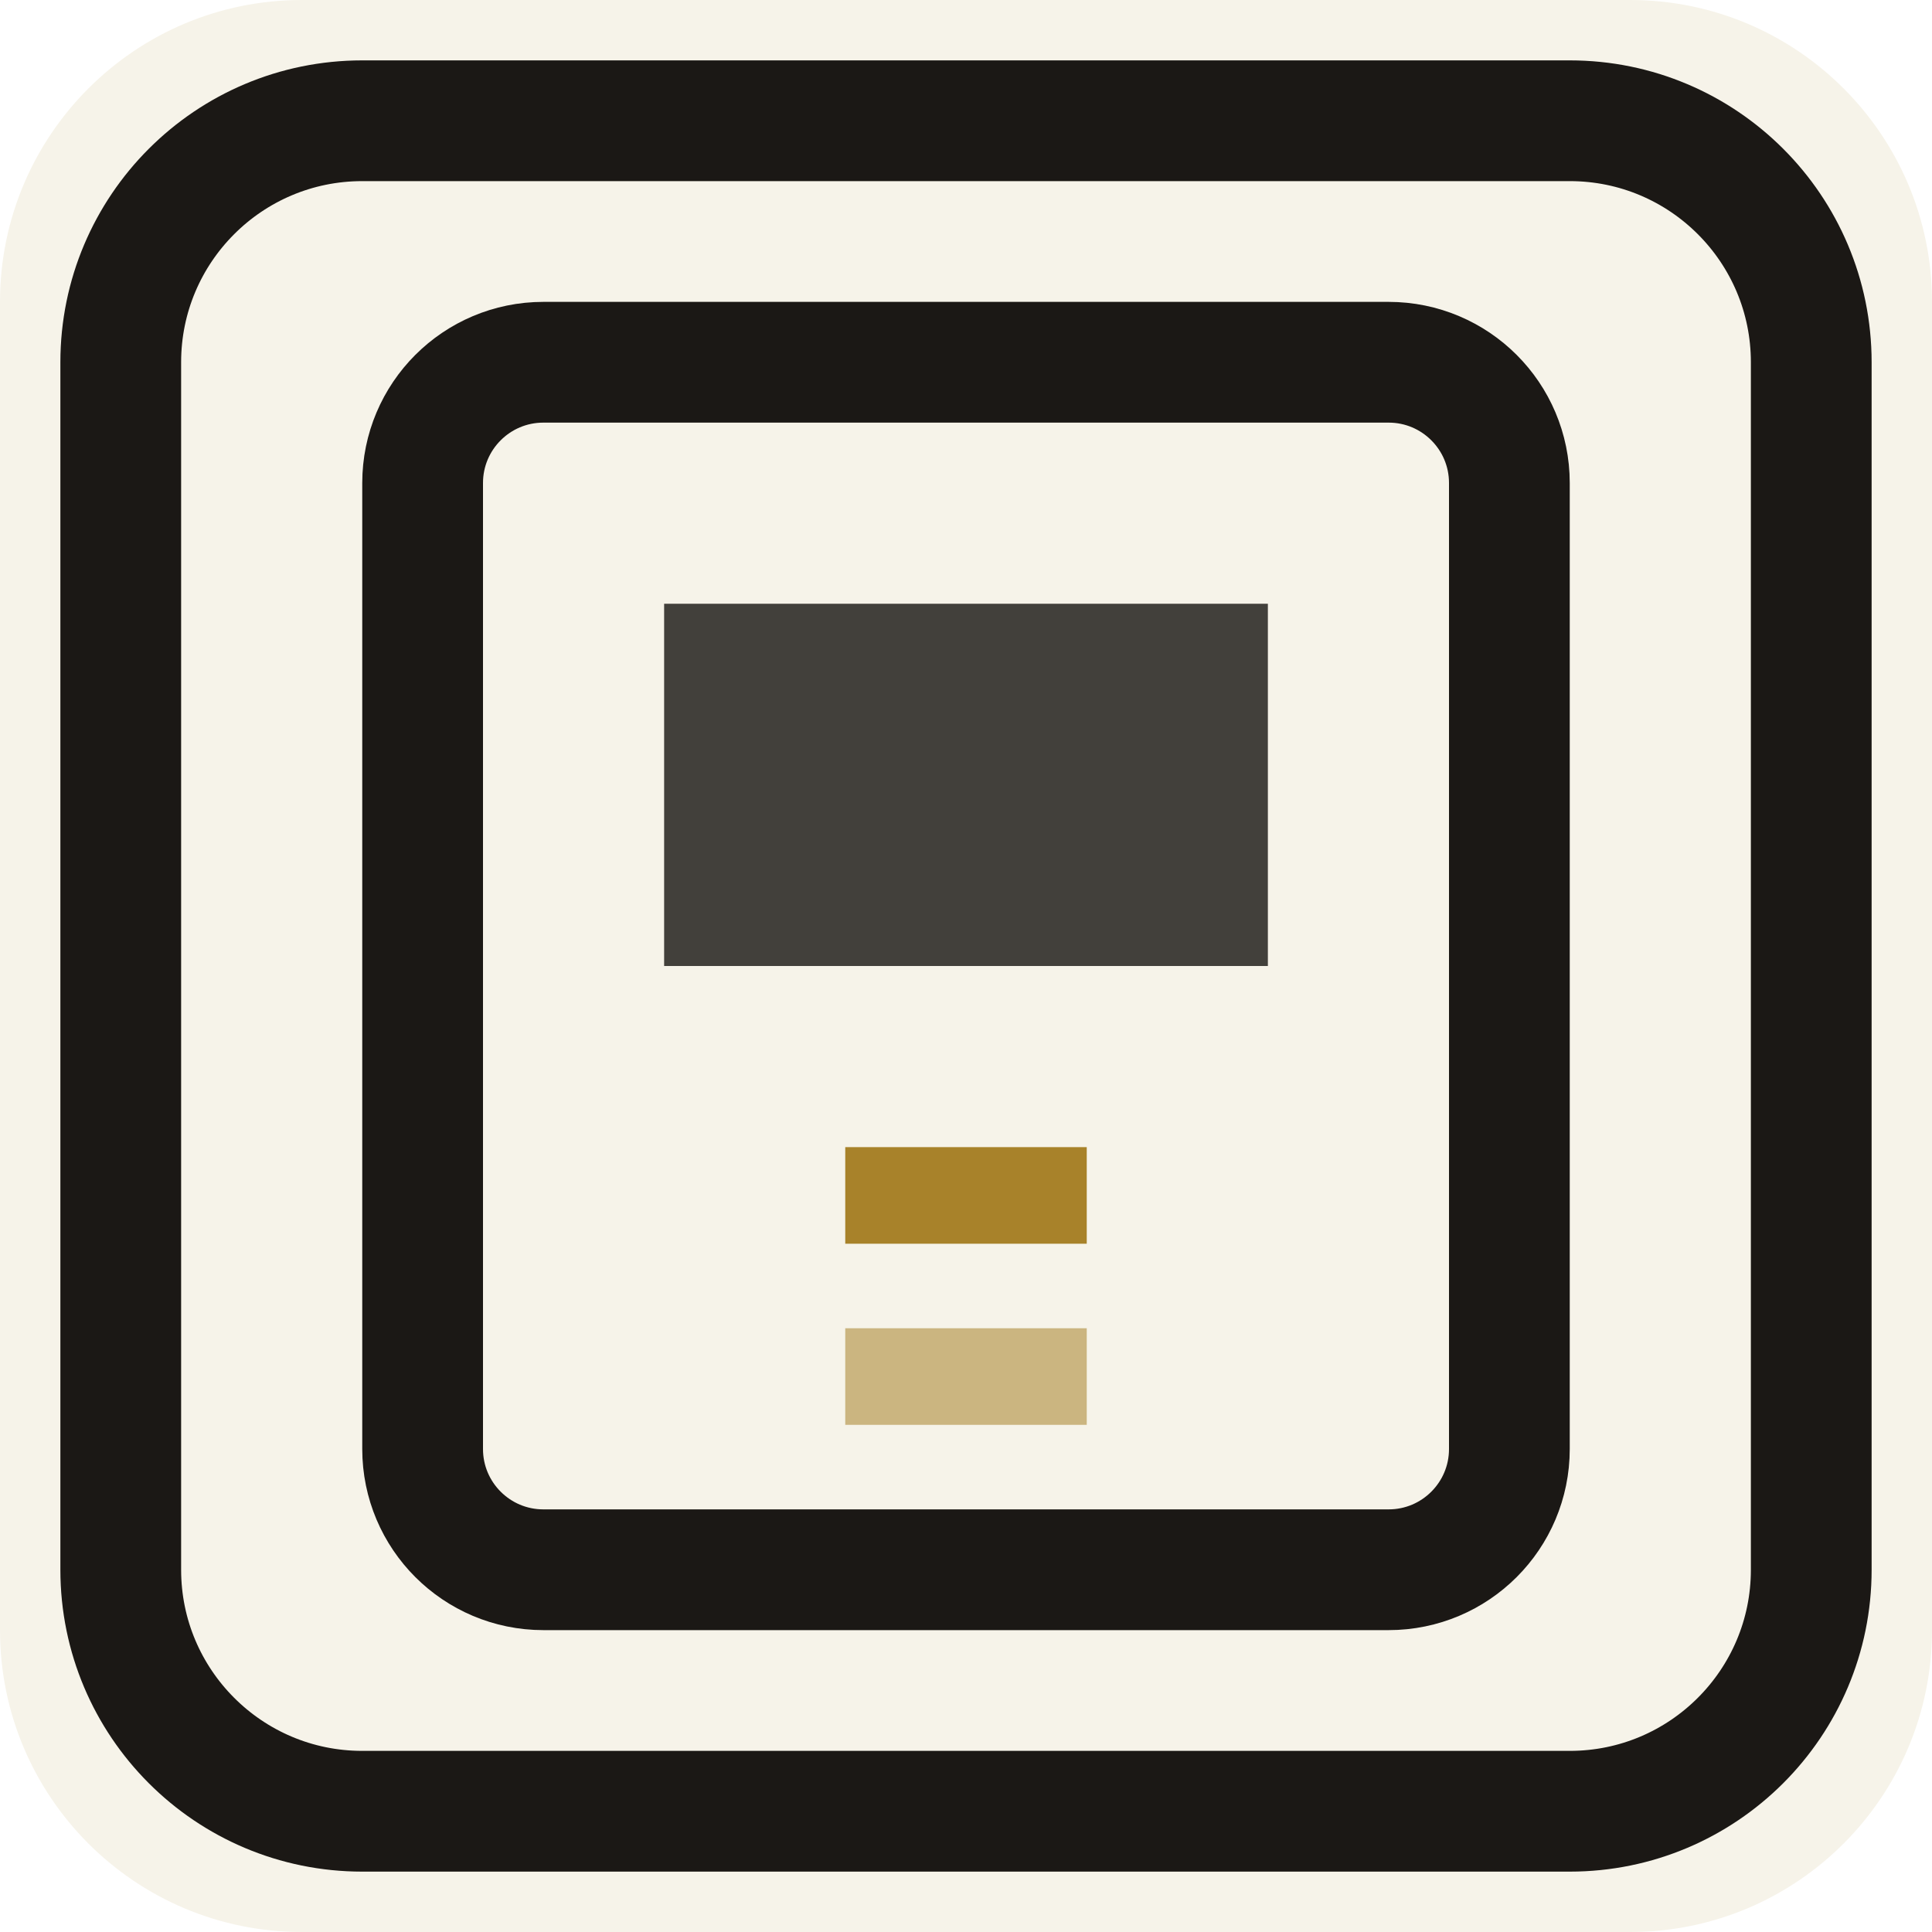
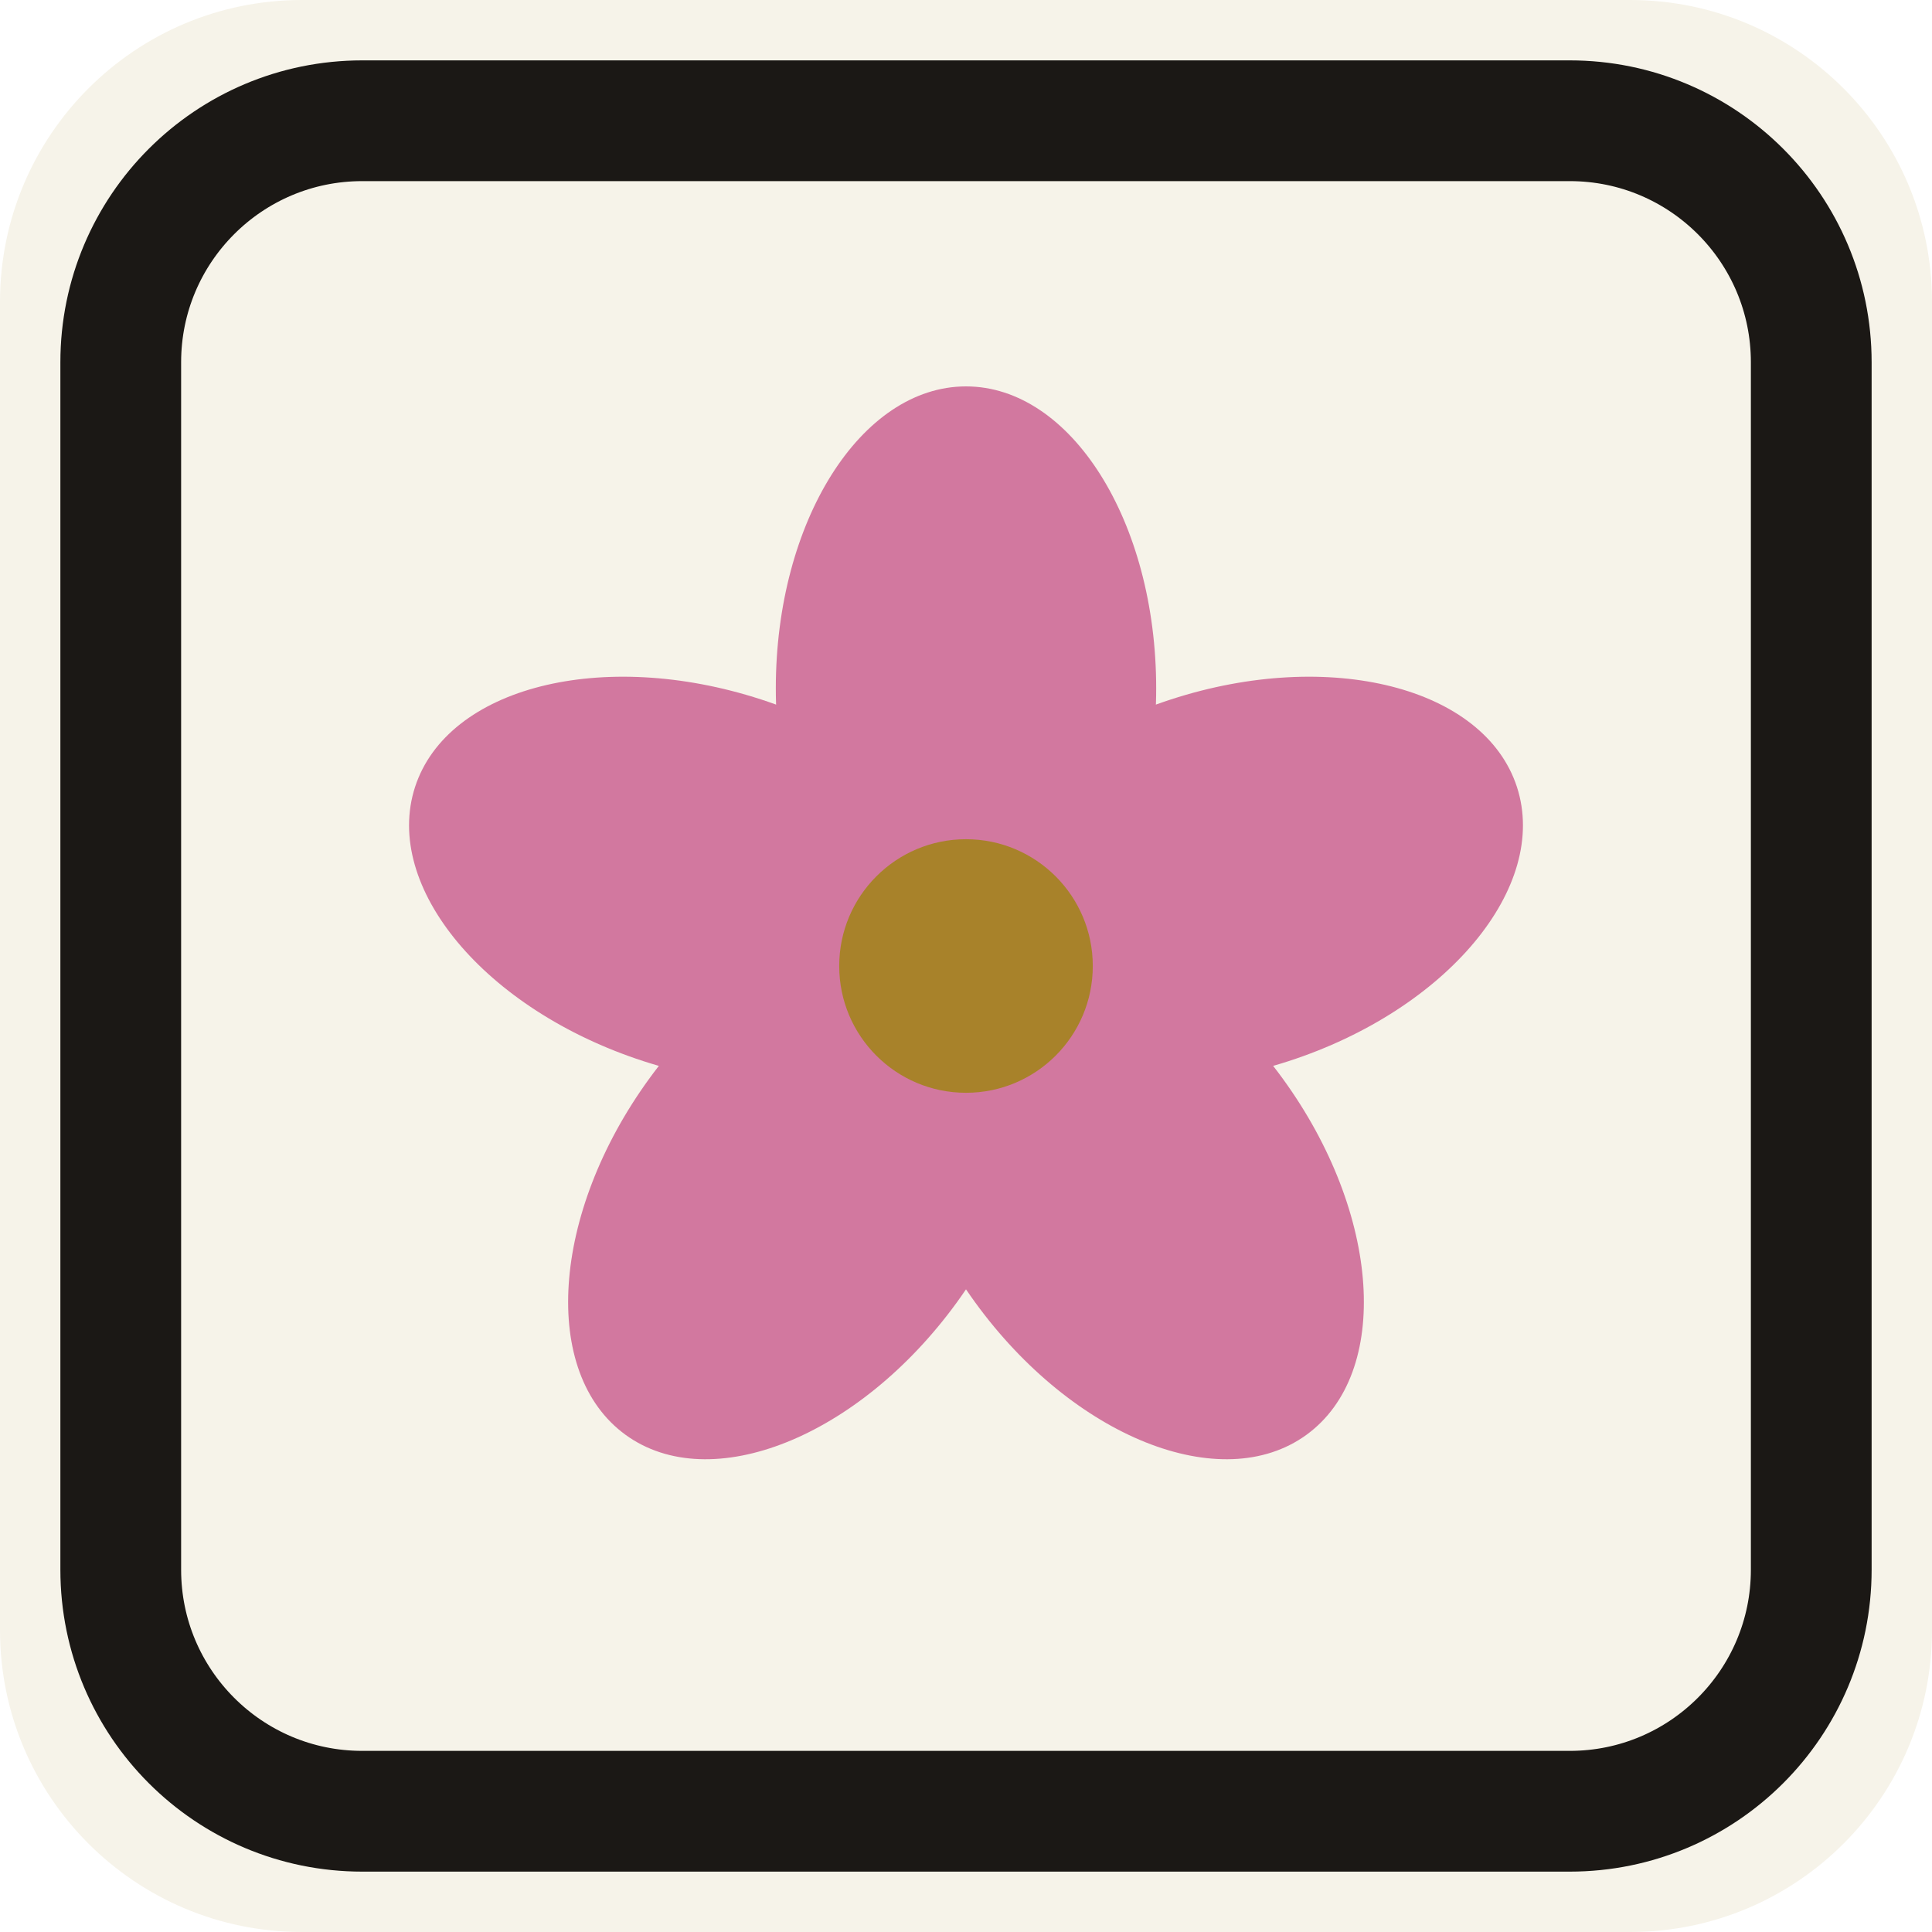
- <svg xmlns="http://www.w3.org/2000/svg" viewBox="0 0 32 32" role="img" aria-label="Verda Store">
+ <svg xmlns="http://www.w3.org/2000/svg" viewBox="0 0 32 32" role="img" aria-label="Verda Cultivation">
  <rect width="32" height="32" rx="5" fill="#f6f3e9" />
  <rect x="2" y="2" width="28" height="28" rx="4" fill="none" stroke="#1b1815" stroke-width="2" />
-   <rect x="7" y="6" width="18" height="20" rx="2" fill="none" stroke="#1b1815" stroke-width="2" />
-   <rect x="11" y="10" width="10" height="6" fill="#1b1815" opacity=".82" />
-   <rect x="14" y="19" width="4" height="1.6" fill="#a8822a" />
-   <rect x="14" y="22" width="4" height="1.6" fill="#a8822a" opacity=".55" />
+   <ellipse cx="16.00" cy="11.40" rx="3.15" ry="5" fill="#d2789f" />
+   <ellipse cx="20.37" cy="14.58" rx="3.15" ry="5" fill="#d2789f" transform="rotate(72 20.37 14.58)" />
+   <ellipse cx="18.70" cy="19.72" rx="3.15" ry="5" fill="#d2789f" transform="rotate(144 18.70 19.72)" />
+   <ellipse cx="13.30" cy="19.72" rx="3.15" ry="5" fill="#d2789f" transform="rotate(216 13.30 19.72)" />
+   <ellipse cx="11.63" cy="14.58" rx="3.15" ry="5" fill="#d2789f" transform="rotate(288 11.63 14.58)" />
+   <circle cx="16" cy="16" r="2.1" fill="#a8822a" />
</svg>
